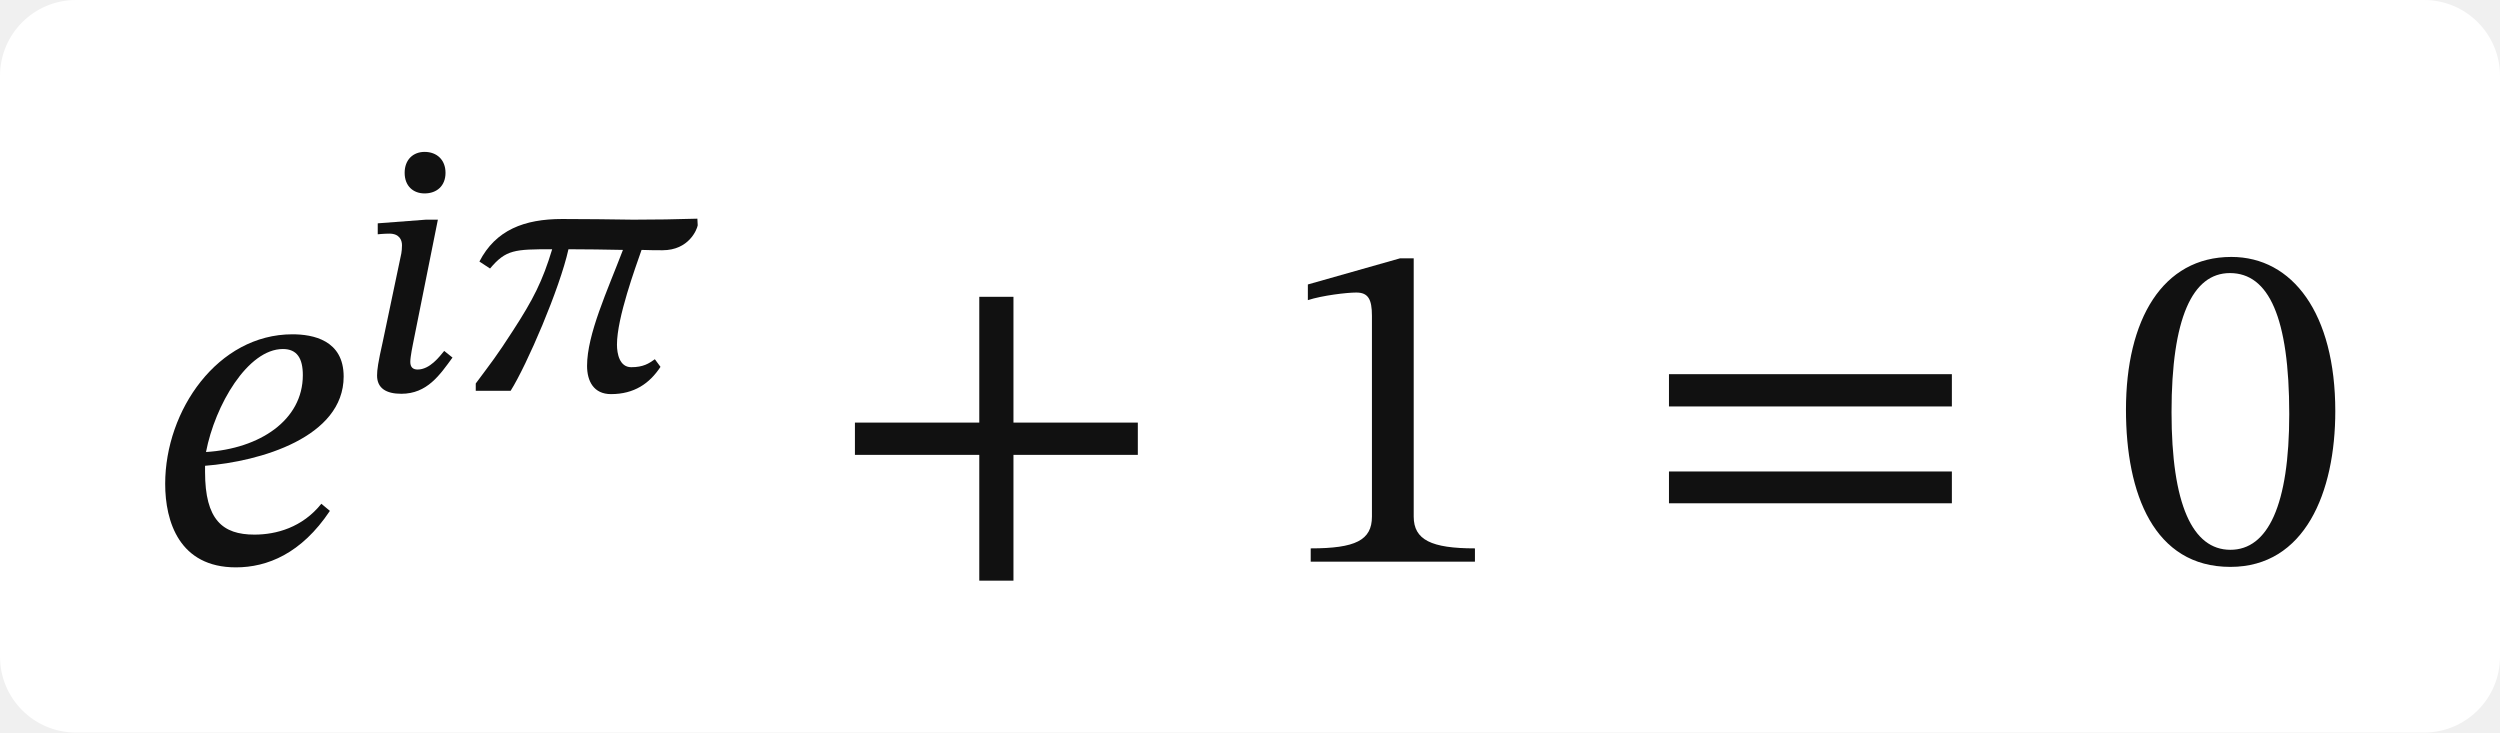
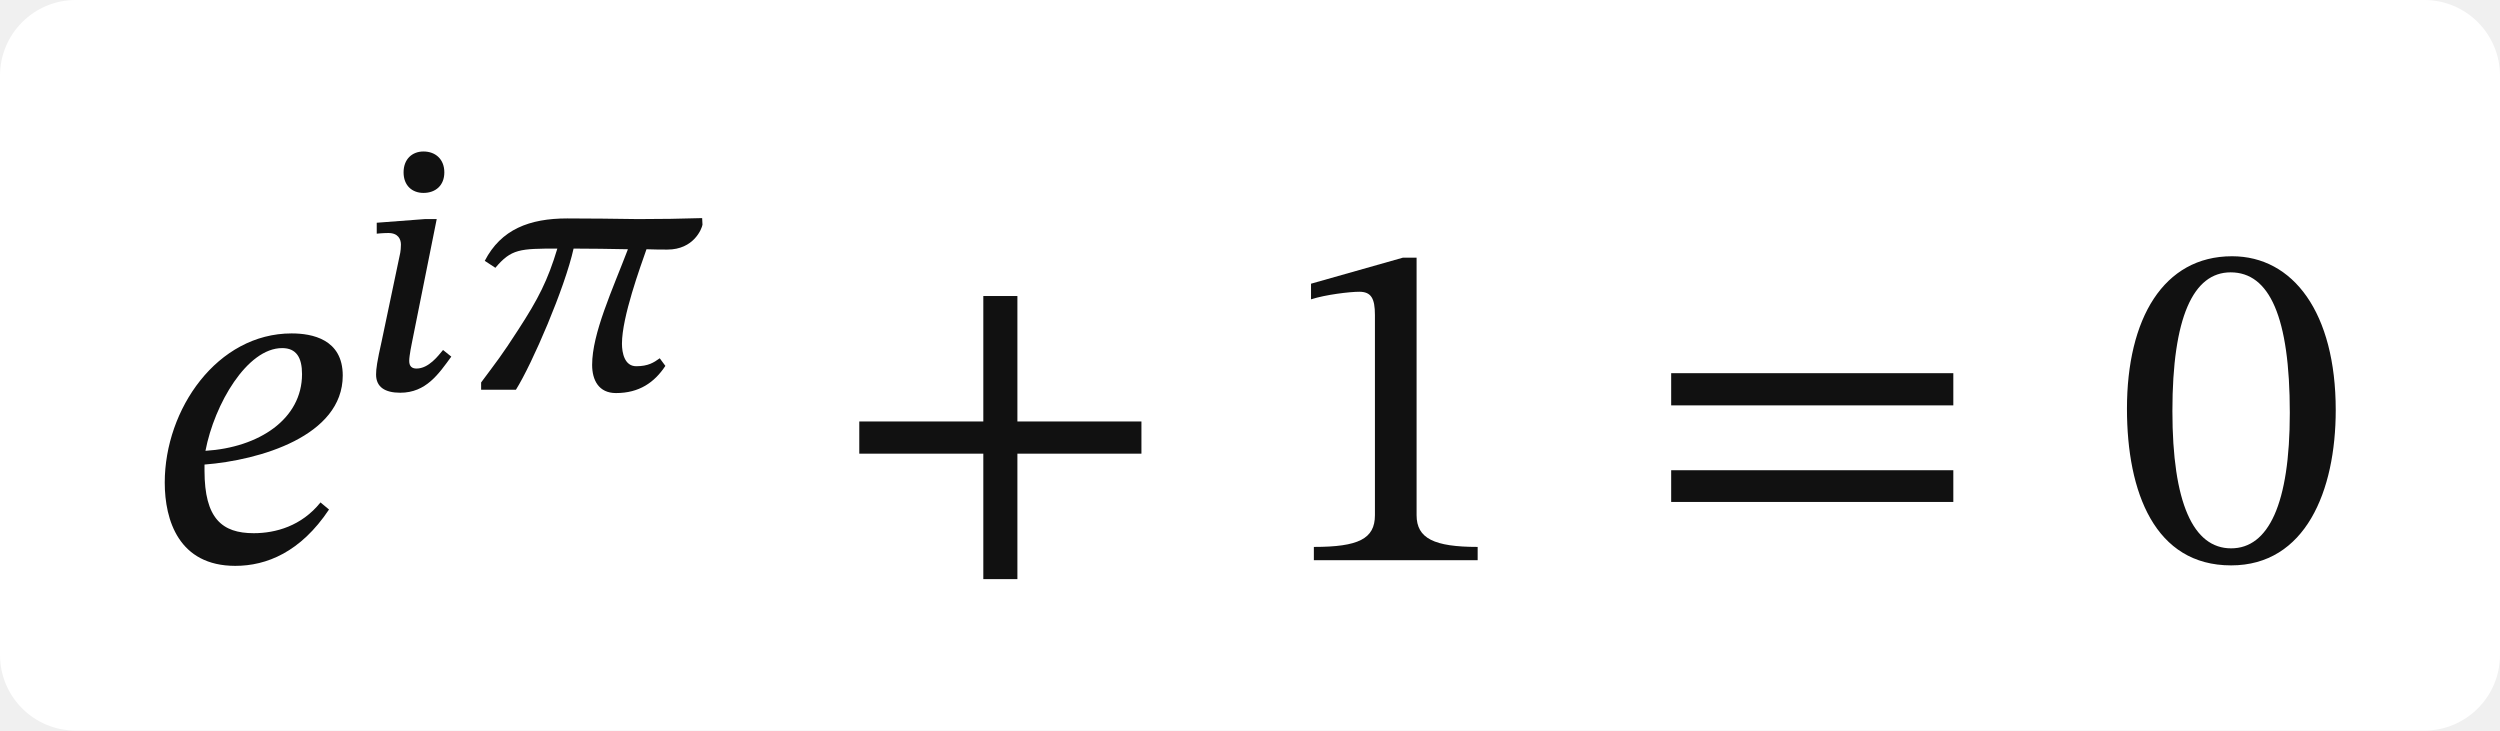
- <svg xmlns="http://www.w3.org/2000/svg" viewBox="-320 -1183.3 5266.9 1543.3" width="158.007" height="46.299" style="vertical-align: -0.04em" role="img" aria-labelledby="mathra-1b4bfbed-speech" lang="en" data-mathra-version="1.8.0">
-   <rect x="-320" y="-1183.3" width="5266.9" height="1543.3" rx="160" fill="#ffffff" />
+ <svg xmlns="http://www.w3.org/2000/svg" viewBox="-320 -1183.3 5280.9 1543.3" width="158.427" height="46.299" style="vertical-align: -0.04em" role="img" aria-labelledby="mathra-1b4bfbed-speech" lang="en" data-mathra-version="1.8.0">
+   <rect x="-320" y="-1183.3" width="5280.9" height="1543.3" rx="160" fill="#ffffff" />
  <style>svg:root{color:#111}</style>
  <defs>
    <path id="mathra-1b4bfbed-g3330" d="M357 122 C317 72 262 57 216 57 C149 57 112 88 112 189 L112 202 C228 211 404 262 404 390 C404 467 339 479 296 479 C139 479 28 319 28 164 C28 84 58 -12 177 -12 C243 -12 315 17 375 107 Z M114 231 C133 330 202 448 276 448 C306 448 318 428 318 393 C318 298 227 238 114 231 Z" />
    <path id="mathra-1b4bfbed-g4430" d="M255 515 L219 515 L74 504 L74 471 C74 471 93 473 109 473 C139 473 147 454 147 438 C147 418 143 404 143 404 L89 147 C75 85 72 63 72 46 C72 8 99 -9 145 -9 C223 -9 261 48 299 100 L274 120 C260 103 231 64 194 64 C181 64 172 70 172 87 C172 103 180 141 180 141 Z M278 656 C278 695 252 719 215 719 C181 719 155 696 155 656 C155 616 181 594 215 594 C252 594 278 617 278 656 Z" />
    <path id="mathra-1b4bfbed-g4495" d="M710 518 C649 516 580 515 517 515 C444 516 376 517 303 517 C189 517 103 484 54 389 L86 368 C134 425 160 426 273 426 C244 330 216 275 155 181 C104 102 92 88 43 22 L43 0 L148 0 C197 78 296 308 322 426 C376 426 432 425 486 424 C439 301 378 170 378 75 C378 29 398 -10 450 -10 C520 -10 566 22 599 72 L582 95 C564 82 547 71 511 71 C476 71 468 111 468 139 C468 220 524 372 542 424 C567 423 588 423 605 423 C685 423 709 486 711 498 Z" />
    <path id="mathra-1b4bfbed-g1196" d="M658 225 L658 293 L396 293 L396 558 L324 558 L324 293 L62 293 L62 225 L324 225 L324 -40 L396 -40 L396 225 Z" />
    <path id="mathra-1b4bfbed-g1138" d="M426 0 L426 28 C334 28 297 46 297 95 L297 639 L268 639 L74 584 L74 551 C105 561 156 567 176 567 C201 567 209 553 209 518 L209 95 C209 45 174 28 80 28 L80 0 Z" />
    <path id="mathra-1b4bfbed-g1202" d="M658 327 L658 395 L62 395 L62 327 Z M658 123 L658 190 L62 190 L62 123 Z" />
    <path id="mathra-1b4bfbed-g1137" d="M468 317 C468 523 378 642 249 642 C104 642 27 510 27 320 C27 143 86 -11 247 -11 C404 -11 468 146 468 317 Z M371 311 C371 119 326 25 247 25 C167 25 123 121 123 315 C123 513 167 608 246 608 C328 608 371 514 371 311 Z" />
  </defs>
  <g fill="currentColor" stroke="none" transform="scale(1,-1)">
    <use href="#mathra-1b4bfbed-g3330" x="0" y="0" />
    <use href="#mathra-1b4bfbed-g4430" transform="translate(424 360) scale(0.7)" />
-     <use href="#mathra-1b4bfbed-g4495" transform="translate(652.2 360) scale(0.7)" />
-     <use href="#mathra-1b4bfbed-g1196" x="1419.122" y="0" />
-     <use href="#mathra-1b4bfbed-g1138" x="2361.344" y="0" />
-     <use href="#mathra-1b4bfbed-g1202" x="3134.122" y="0" />
-     <use href="#mathra-1b4bfbed-g1137" x="4131.9" y="0" />
+     <use href="#mathra-1b4bfbed-g4495" transform="translate(666.2 360) scale(0.7)" />
+     <use href="#mathra-1b4bfbed-g1196" x="1433.122" y="0" />
+     <use href="#mathra-1b4bfbed-g1138" x="2375.344" y="0" />
+     <use href="#mathra-1b4bfbed-g1202" x="3148.122" y="0" />
+     <use href="#mathra-1b4bfbed-g1137" x="4145.9" y="0" />
  </g>
-   <text x="0" y="0" font-size="1000" textLength="4626.9" lengthAdjust="spacingAndGlyphs" fill="transparent" aria-hidden="true">e^(iπ) + 1 = 0</text>
+   <text x="0" y="0" font-size="1000" textLength="4640.9" lengthAdjust="spacingAndGlyphs" fill="transparent" aria-hidden="true">e^(iπ) + 1 = 0</text>
</svg>
